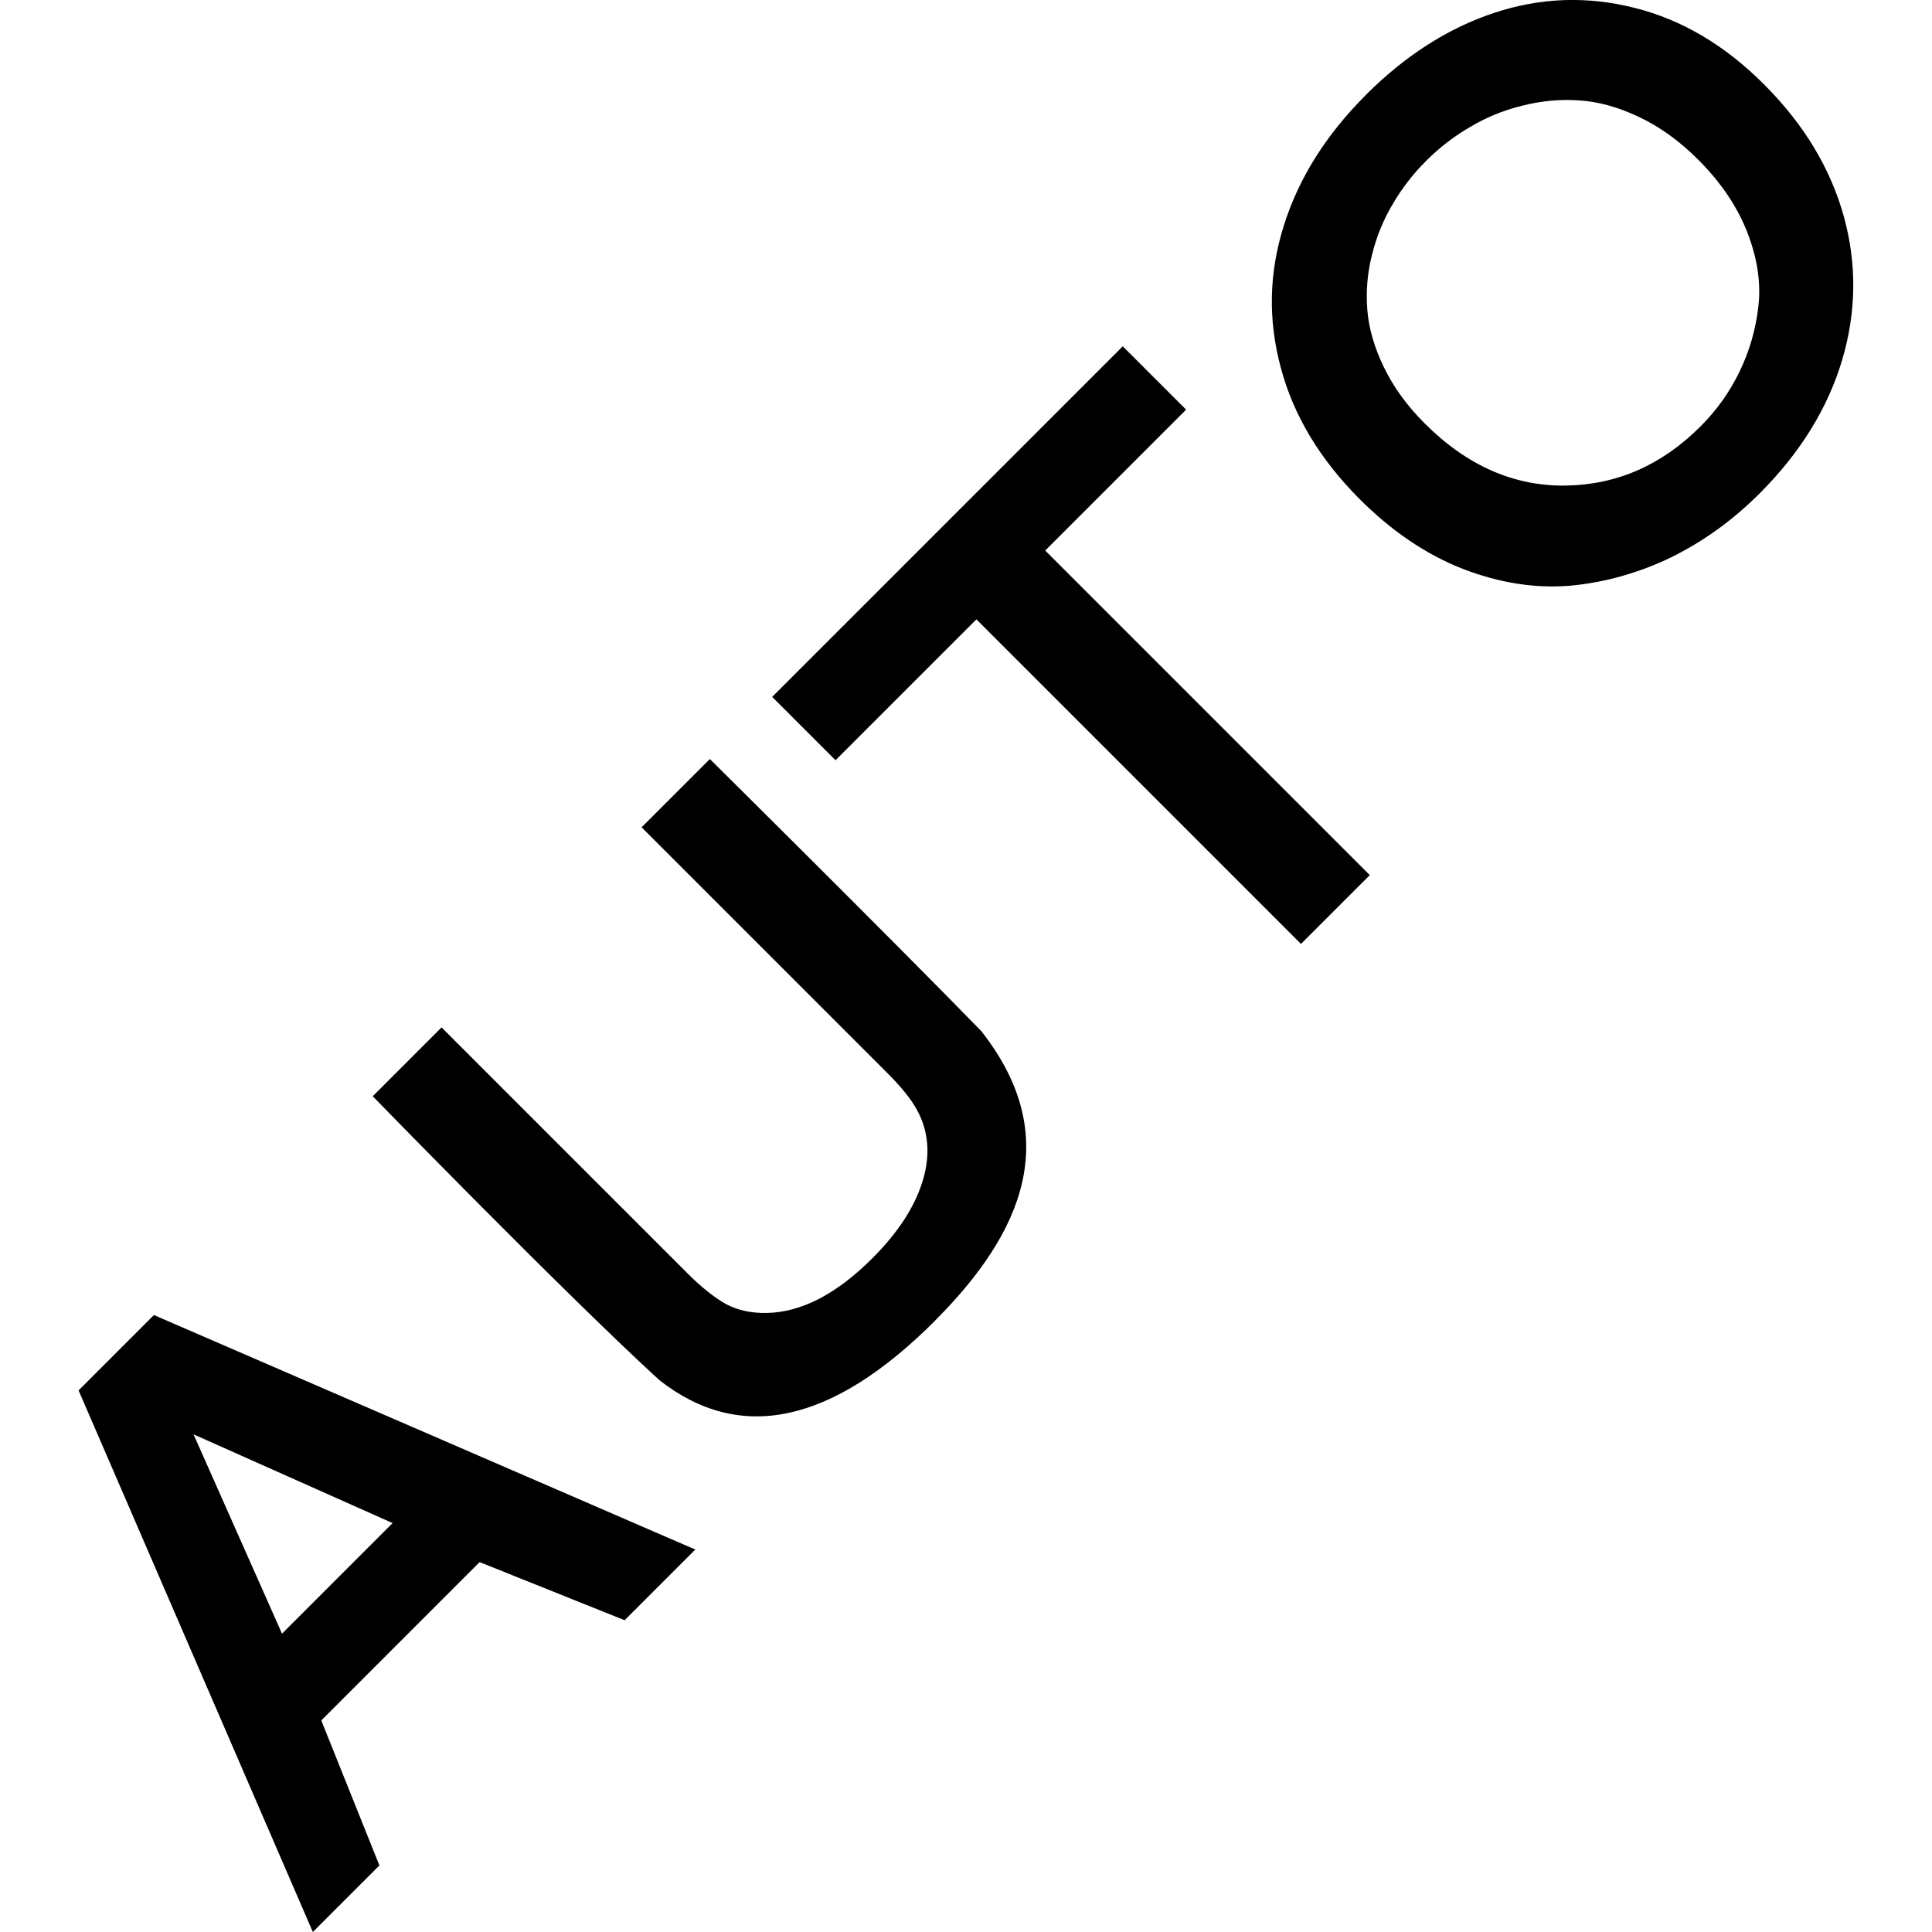
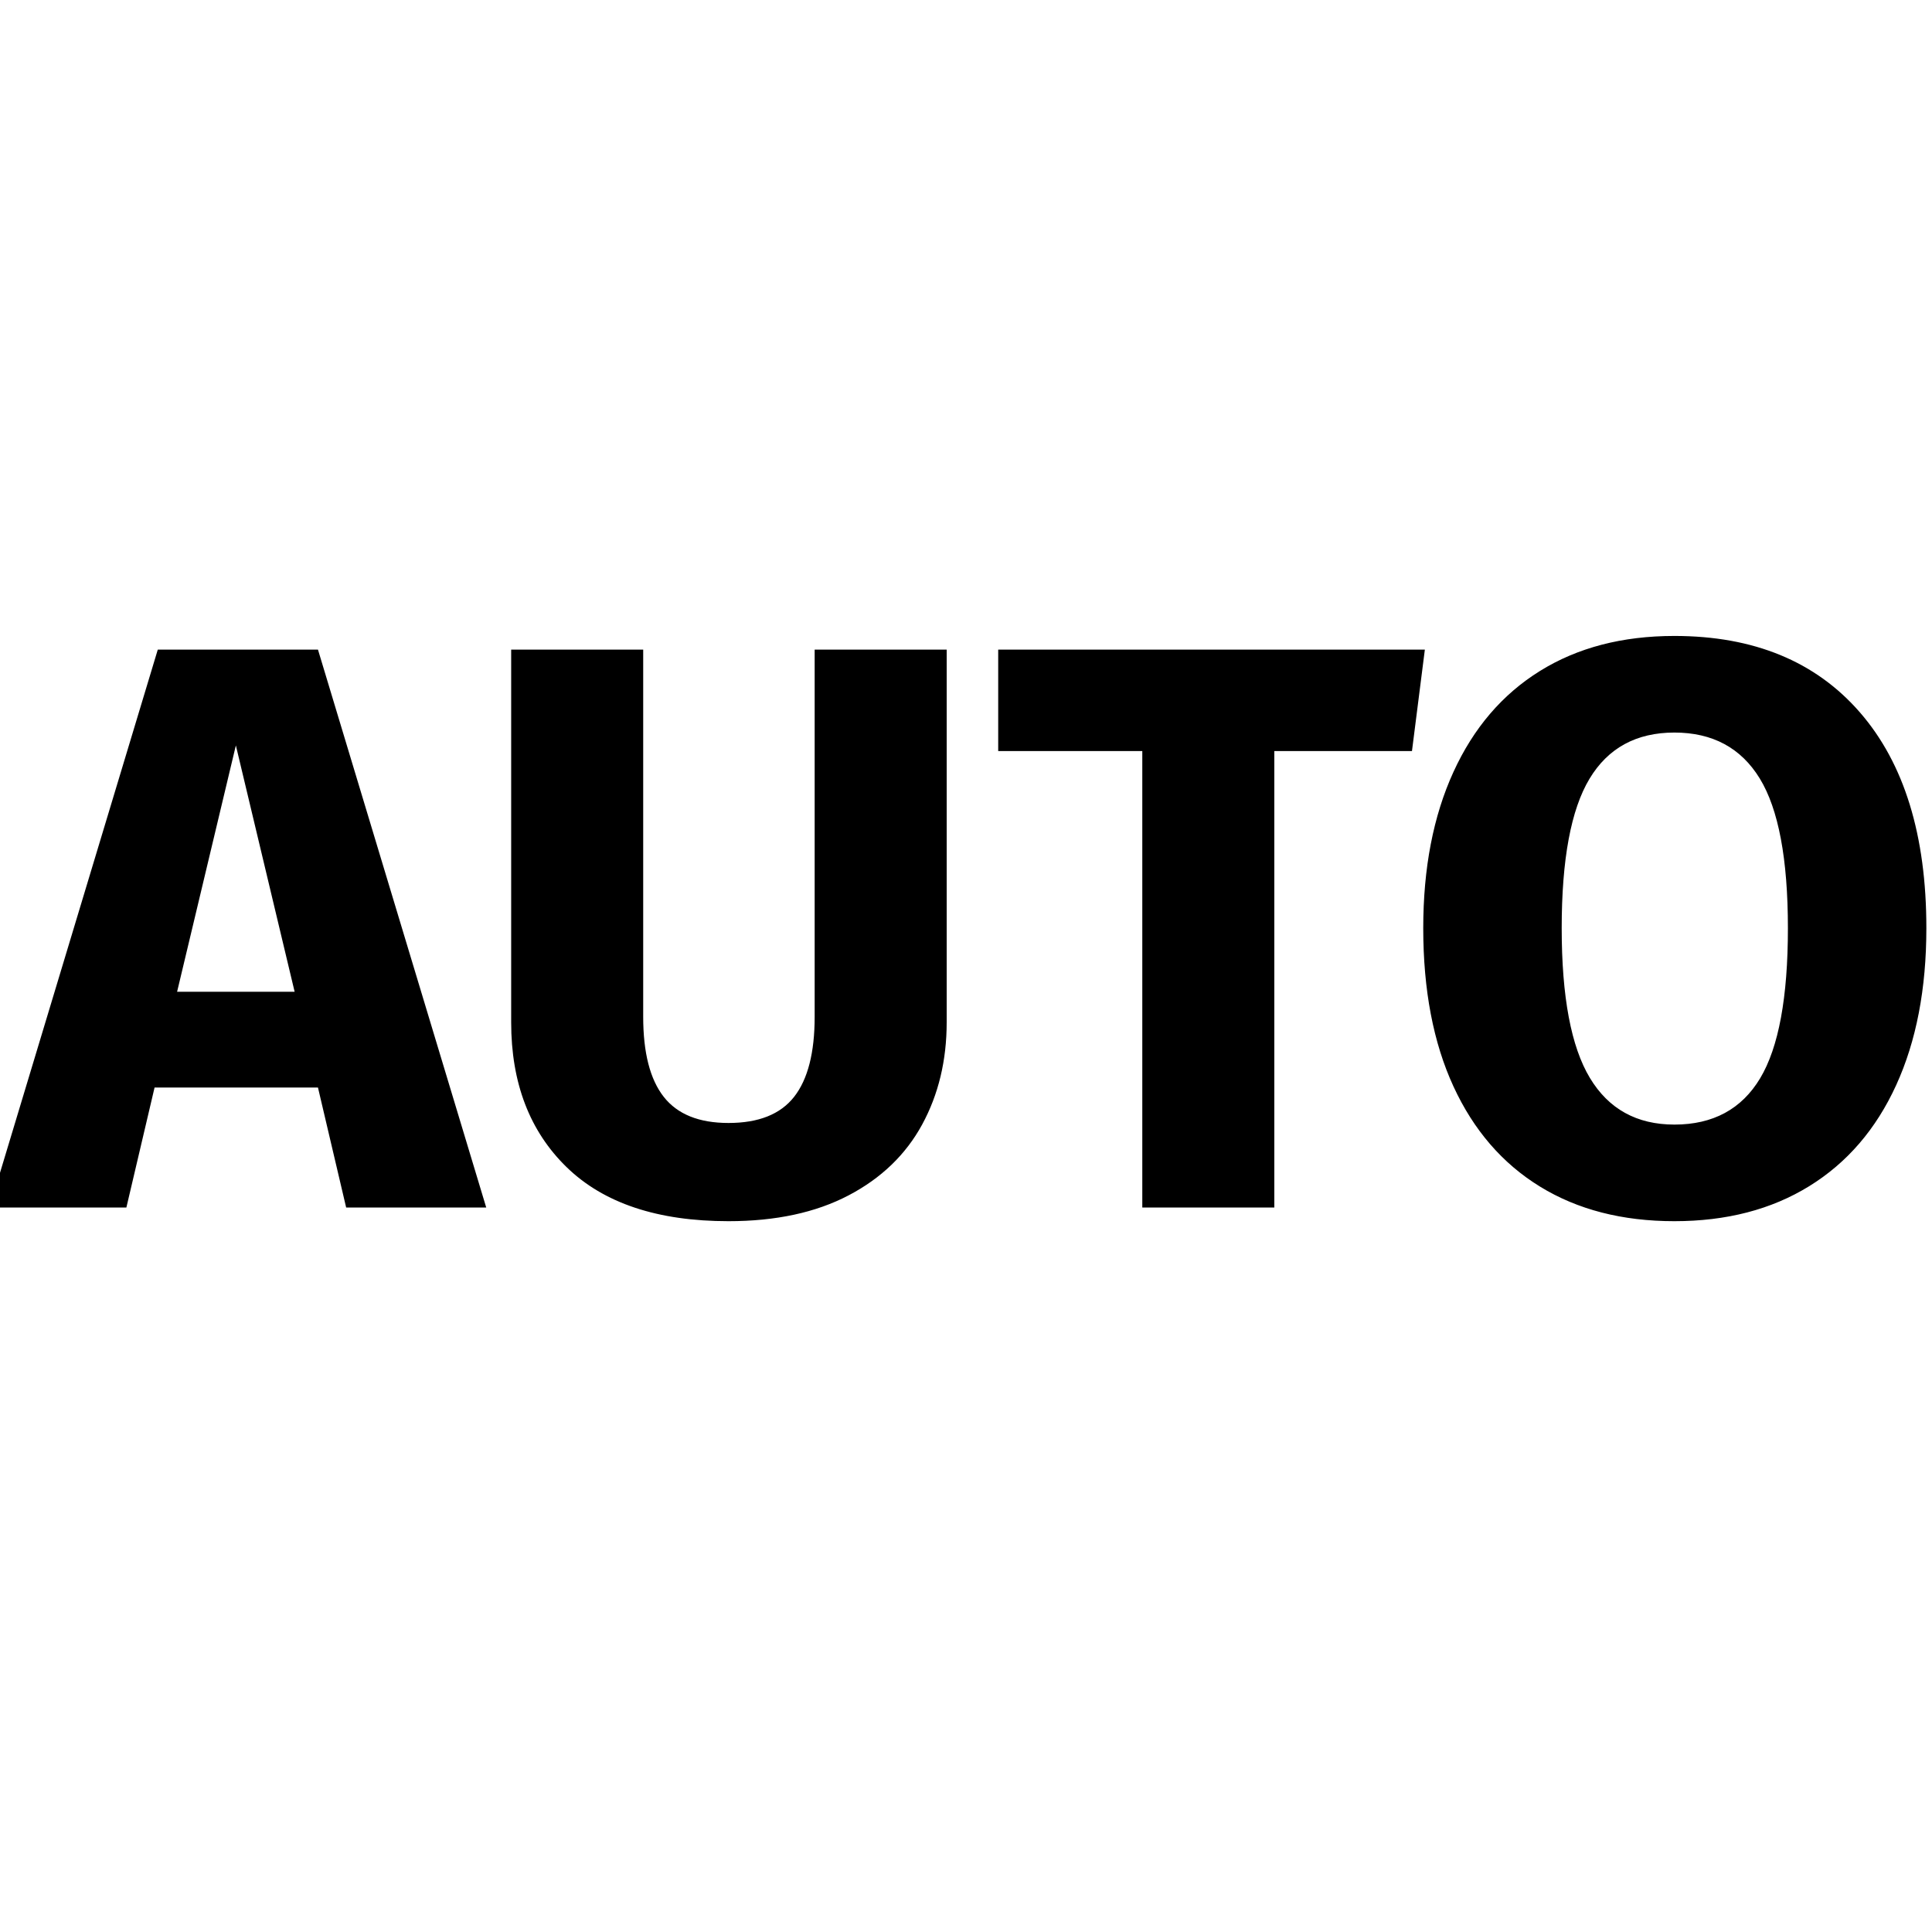
- <svg xmlns="http://www.w3.org/2000/svg" height="24" version="1.1" width="24">
-   <g transform="translate(-40.9998,-388)">
-     <path d="m 41.976,405.272 0.936,-0.936 6.725,2.913 -0.878,0.878 -1.801,-0.722 -1.967,1.967 0.722,1.801 -0.827,0.827 -2.91,-6.728 m 3.9,1.648 -2.472,-1.102 1.099,2.476 1.373,-1.373" style="-0.22px;0px;fill:#000000" />
-     <path d="m 52.616,404.406 c -1.28,1.28 -2.421,1.526 -3.425,0.739 -1.174,-1.074 -3.561,-3.527 -3.561,-3.527 l 0.855,-0.855 3.055,3.055 c 0.17,0.17 0.328,0.296 0.475,0.38 0.147,0.079 0.318,0.116 0.512,0.112 0.43,-0.009 0.867,-0.236 1.312,-0.682 0.319,-0.319 0.527,-0.64 0.624,-0.963 0.097,-0.323 0.072,-0.617 -0.075,-0.882 -0.07,-0.129 -0.191,-0.279 -0.363,-0.451 l -3.055,-3.055 0.848,-0.848 c 0,0 2.272,2.25 3.37,3.378 1.038,1.317 0.507,2.518 -0.573,3.598" style="-0.22px;0px;fill:#000000" />
-     <path d="m 50.593,396.656 4.354,-4.354 0.787,0.787 -1.75,1.75 4.032,4.032 -0.855,0.855 -4.032,-4.032 -1.75,1.75 -0.787,-0.787" style="-0.22px;0px;fill:#000000" />
-     <path d="m 57.966,389.18 c 0.491,-0.491 1.023,-0.831 1.597,-1.021 0.574,-0.19 1.155,-0.21 1.743,-0.061 0.586,0.147 1.121,0.463 1.607,0.95 0.493,0.493 0.823,1.038 0.99,1.635 0.165,0.595 0.158,1.191 -0.02,1.791 -0.179,0.599 -0.52,1.151 -1.024,1.655 -0.332,0.332 -0.699,0.597 -1.099,0.794 -0.402,0.194 -0.821,0.312 -1.255,0.353 -0.434,0.036 -0.879,-0.034 -1.336,-0.21 -0.454,-0.179 -0.881,-0.467 -1.278,-0.865 -0.495,-0.495 -0.822,-1.039 -0.98,-1.631 -0.161,-0.595 -0.148,-1.183 0.037,-1.767 0.183,-0.586 0.522,-1.126 1.017,-1.621 m 1.289,0.4 c -0.197,0.115 -0.376,0.254 -0.539,0.417 -0.163,0.163 -0.301,0.341 -0.414,0.536 -0.115,0.192 -0.201,0.402 -0.258,0.631 -0.057,0.224 -0.076,0.451 -0.058,0.682 0.018,0.231 0.087,0.469 0.207,0.716 0.118,0.244 0.286,0.476 0.505,0.695 0.522,0.522 1.103,0.78 1.743,0.773 0.64,-0.007 1.202,-0.252 1.685,-0.736 0.201,-0.201 0.363,-0.428 0.485,-0.682 0.124,-0.255 0.202,-0.528 0.234,-0.817 0.032,-0.289 -0.015,-0.593 -0.139,-0.912 -0.124,-0.319 -0.328,-0.619 -0.61,-0.902 -0.231,-0.231 -0.475,-0.407 -0.733,-0.529 -0.26,-0.124 -0.51,-0.193 -0.749,-0.207 -0.237,-0.016 -0.475,0.007 -0.712,0.068 -0.235,0.059 -0.451,0.148 -0.648,0.268" style="-0.22px;0px;fill:#000000" />
+ <svg xmlns="http://www.w3.org/2000/svg" width="24px" height="24px" viewBox="0 0 24 24" version="1.1">
+   <defs />
+   <g id="Original-24" stroke="none" stroke-width="1" fill="none" fill-rule="evenodd">
+     <g id="default" fill="#000000">
+       <path d="M1.92,13.51 L1.57,15 L-0.13,15 L1.96,8.07 L3.95,8.07 L6.04,15 L4.3,15 L3.95,13.51 L1.92,13.51 Z M2.93,9.26 L2.2,12.32 L3.66,12.32 L2.93,9.26 Z M11.455,13.97 C11.252,14.343 10.947,14.637 10.54,14.85 C10.133,15.063 9.637,15.17 9.05,15.17 C8.17,15.17 7.5,14.947 7.04,14.5 C6.58,14.053 6.35,13.453 6.35,12.7 L6.35,8.07 L7.99,8.07 L7.99,12.63 C7.99,13.077 8.075,13.408 8.245,13.625 C8.415,13.842 8.683,13.95 9.05,13.95 C9.423,13.95 9.695,13.842 9.865,13.625 C10.035,13.408 10.12,13.077 10.12,12.63 L10.12,8.07 L11.76,8.07 L11.76,12.7 C11.76,13.173 11.658,13.597 11.455,13.97 Z M15.83,9.33 L15.83,15 L14.19,15 L14.19,9.33 L12.4,9.33 L12.4,8.07 L17.7,8.07 L17.54,9.33 L15.83,9.33 Z M23.105,8.85 C23.655,9.483 23.93,10.377 23.93,11.53 C23.93,12.283 23.805,12.933 23.555,13.48 C23.305,14.027 22.945,14.445 22.475,14.735 C22.005,15.025 21.447,15.17 20.8,15.17 C20.153,15.17 19.597,15.027 19.13,14.74 C18.663,14.453 18.305,14.038 18.055,13.495 C17.805,12.952 17.68,12.297 17.68,11.53 C17.68,10.783 17.805,10.137 18.055,9.59 C18.305,9.043 18.663,8.625 19.13,8.335 C19.597,8.045 20.153,7.9 20.8,7.9 C21.787,7.9 22.555,8.217 23.105,8.85 Z M19.745,9.675 C19.515,10.058 19.4,10.677 19.4,11.53 C19.4,12.383 19.517,13.003 19.75,13.39 C19.983,13.777 20.333,13.97 20.8,13.97 C21.28,13.97 21.635,13.778 21.865,13.395 C22.095,13.012 22.21,12.39 22.21,11.53 C22.21,10.67 22.093,10.05 21.86,9.67 C21.627,9.29 21.273,9.1 20.8,9.1 C20.327,9.1 19.975,9.292 19.745,9.675 Z" id="AUTO" />
+     </g>
  </g>
</svg>
